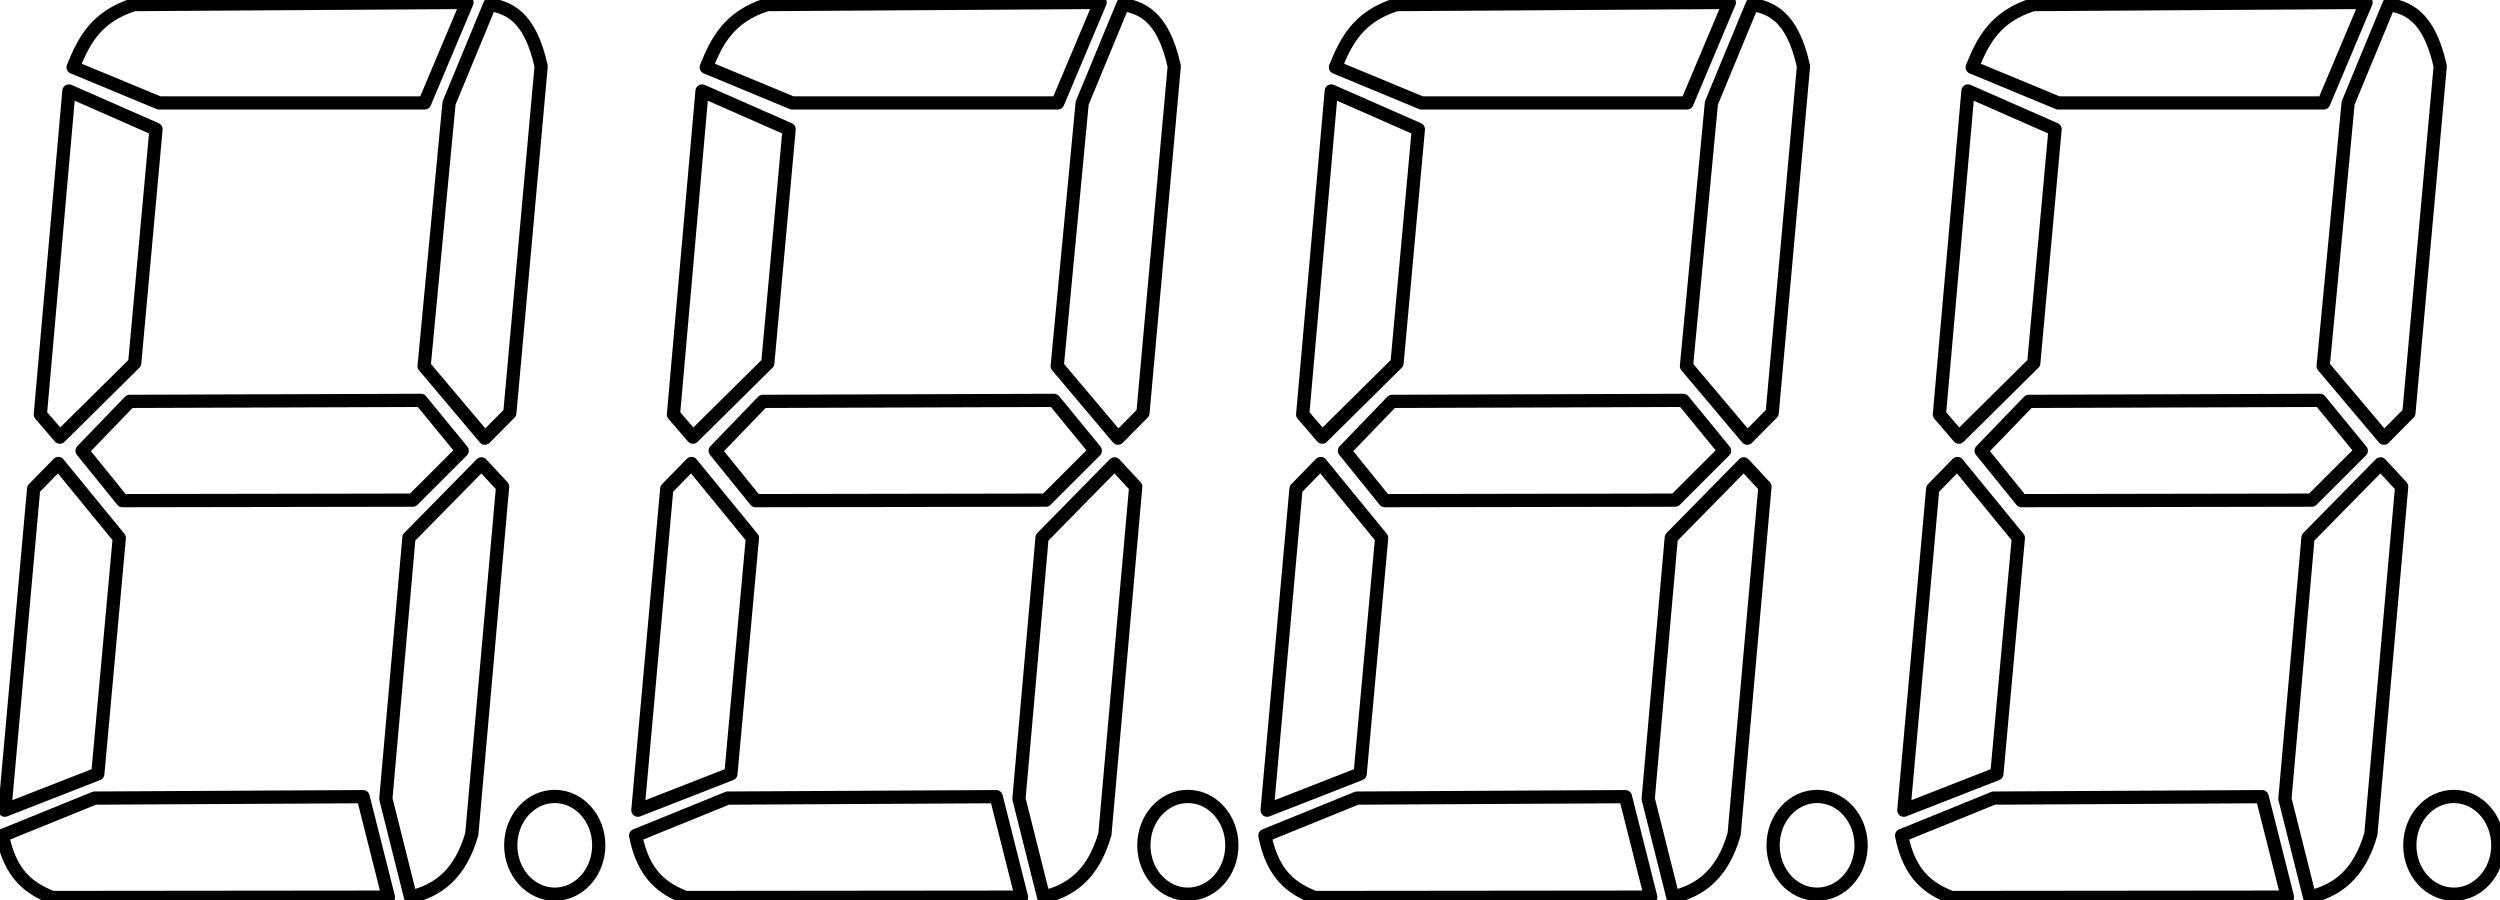
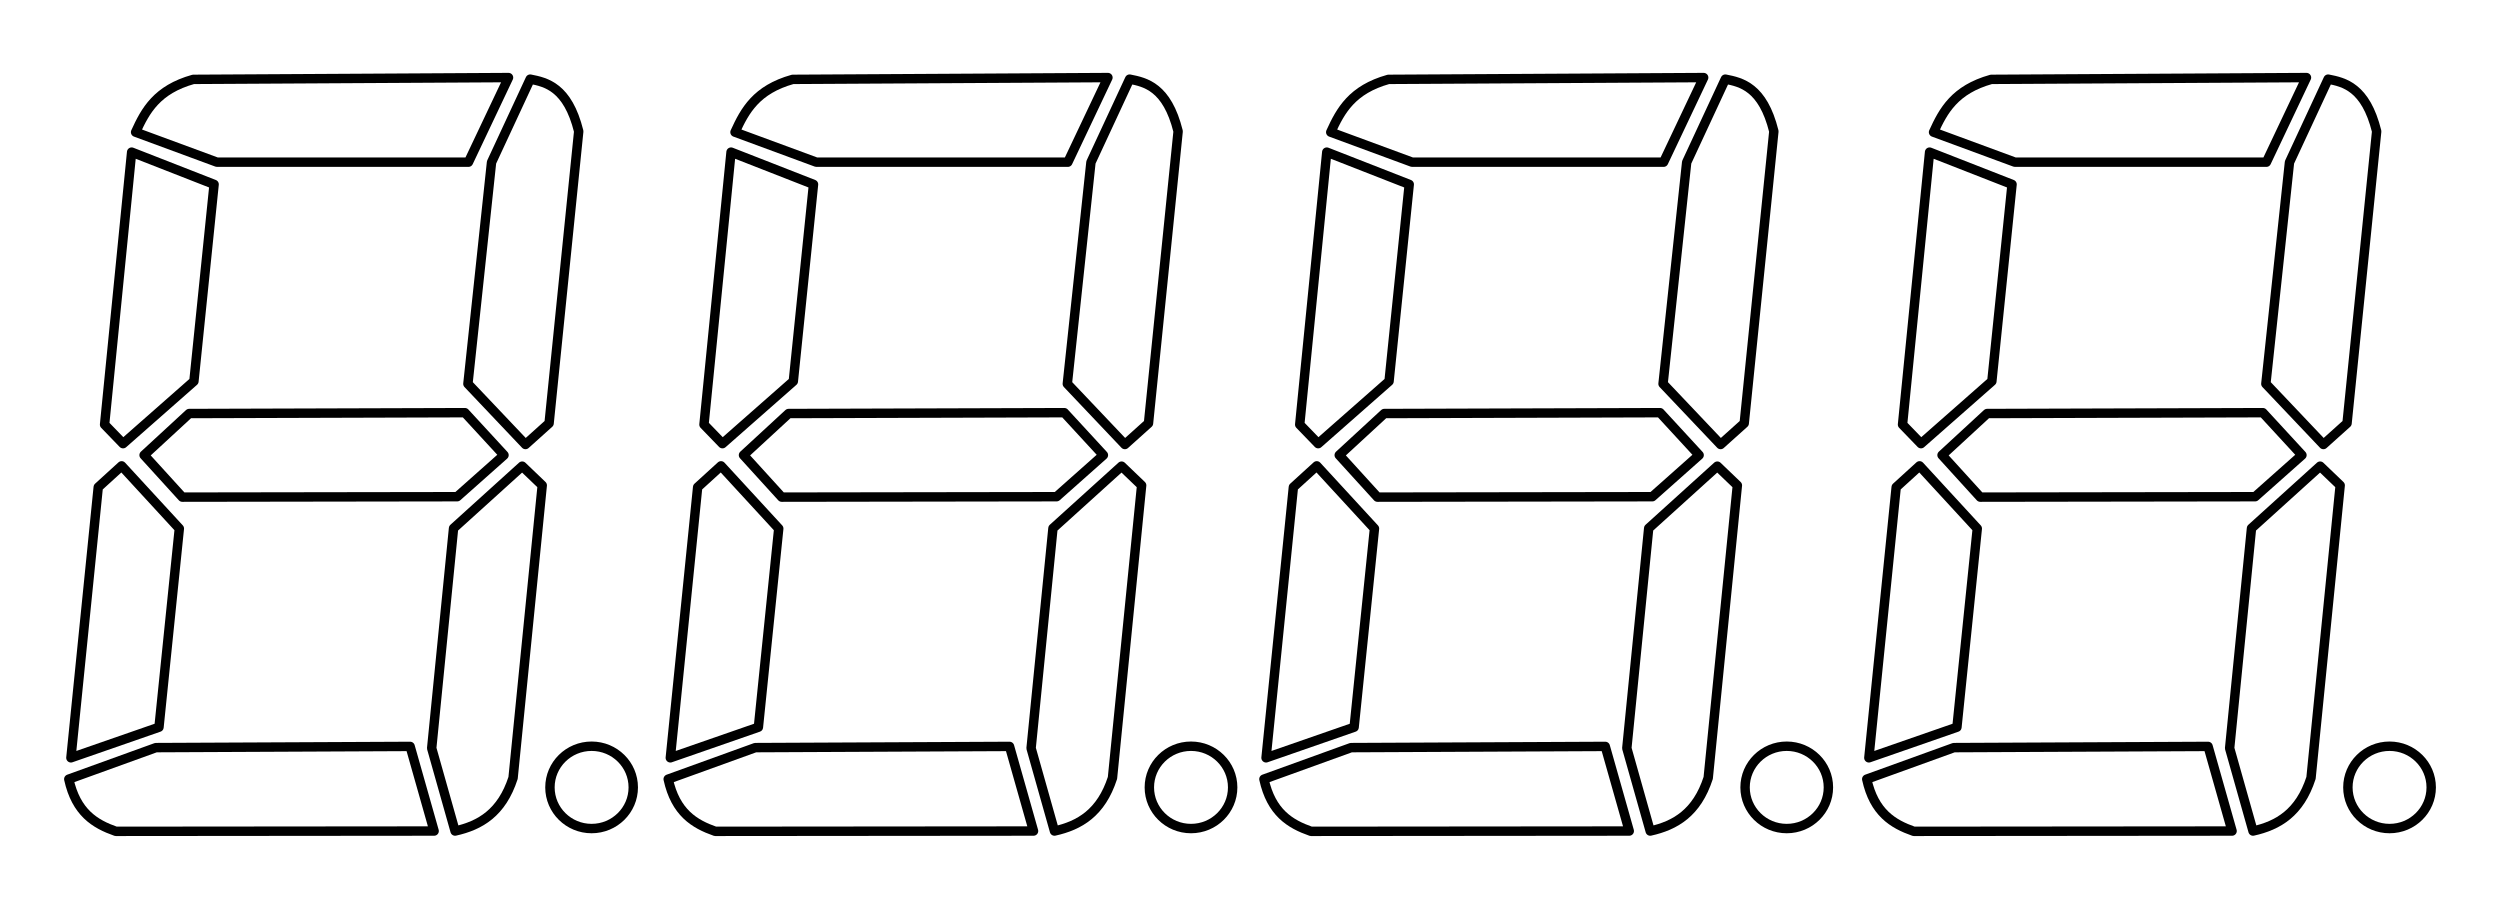
- <svg xmlns="http://www.w3.org/2000/svg" version="1.1" width="5cm" height="1.8cm" viewBox="0 0 19685.053 7086.672" id="svg398">
+ <svg xmlns="http://www.w3.org/2000/svg" version="1.1" width="4.918cm" height="1.788cm" viewBox="0 0 19362.302 7039.465" id="svg398">
  <defs id="defs402" />
-   <g style="fill:#000000;fill-opacity:1;stroke:#000000;stroke-linecap:round;stroke-linejoin:round;stroke-opacity:1" id="g6" transform="translate(10078.152,-8707.086)" />
-   <g style="fill:#840000;fill-opacity:0;stroke:#840000;stroke-width:-10;stroke-linecap:round;stroke-linejoin:round;stroke-opacity:1" id="g8" transform="translate(10078.152,-8707.086)" />
-   <g style="fill:#ffffc2;fill-opacity:0;stroke:#ffffc2;stroke-width:-10;stroke-linecap:round;stroke-linejoin:round;stroke-opacity:1" id="g10" transform="translate(10078.152,-8707.086)" />
-   <g style="fill:#840000;fill-opacity:0.6;stroke:#840000;stroke-width:0;stroke-linecap:round;stroke-linejoin:round;stroke-opacity:1" id="g16" transform="translate(10078.152,-8707.086)" />
-   <g style="fill:#840084;fill-opacity:0;stroke:#840084;stroke-width:60;stroke-linecap:round;stroke-linejoin:round;stroke-opacity:1" id="g360" transform="translate(10078.152,-8707.086)" />
-   <path style="fill:none;stroke:#000000;stroke-width:104.167;stroke-linecap:round;stroke-linejoin:round;stroke-opacity:1;stroke-miterlimit:4;stroke-dasharray:none;paint-order:normal" d="M 1252.418,810.381 H 3343.686 L 3677.076,19.188 1055.415,36.021 C 752.06,131.674 657.508,327.721 575.534,529.816 Z" id="path452" />
-   <path style="fill:none;stroke:#000000;stroke-width:104.167;stroke-linecap:round;stroke-linejoin:round;stroke-opacity:1;stroke-miterlimit:4;stroke-dasharray:none;paint-order:normal" d="M 471.163,3442.166 1060.52,2858.901 1228.397,1017.847 542.6,716.295 317.573,3263.615 Z" id="path454" />
-   <path style="fill:none;stroke:#000000;stroke-width:104.167;stroke-linecap:round;stroke-linejoin:round;stroke-opacity:1;stroke-miterlimit:4;stroke-dasharray:none;paint-order:normal" d="m 646.184,3549.296 317.895,392.811 2285.99,-3.968 389.332,-388.843 -325.039,-396.779 -2293.133,7.936 z" id="path456" />
-   <path style="fill:none;stroke:#000000;stroke-width:104.167;stroke-linecap:round;stroke-linejoin:round;stroke-opacity:1;stroke-miterlimit:4;stroke-dasharray:none;paint-order:normal" d="M 3817.994,3450.101 4014.447,3251.712 4260.905,521.873 C 4168.902,106.192 3989.405,63.095 3857.285,33.835 L 3535.818,811.522 3339.366,2882.708 Z" id="path458" />
-   <path style="fill:none;stroke:#000000;stroke-width:104.167;stroke-linecap:round;stroke-linejoin:round;stroke-opacity:1;stroke-miterlimit:4;stroke-dasharray:none;paint-order:normal" d="M 459.353,3649.699 939.233,4236.08 770.012,6093.421 37.563,6379.597 264.875,3848.9 Z" id="path460" />
-   <path style="fill:none;stroke:#000000;stroke-width:104.167;stroke-linecap:round;stroke-linejoin:round;stroke-opacity:1;stroke-miterlimit:4;stroke-dasharray:none;paint-order:normal" d="m 744.755,6284.205 -724.872,294.593 c 60.934,312.723 217.338,419.579 391.481,488.183 l 2646.918,-2.805 -199.529,-791.194 z" id="path462" />
-   <path style="fill:none;stroke:#000000;stroke-width:104.167;stroke-linecap:round;stroke-linejoin:round;stroke-opacity:1;stroke-miterlimit:4;stroke-dasharray:none;paint-order:normal" d="m 3232.555,7064.176 -194.478,-774.36 181.849,-2056.542 570.805,-580.77 166.695,179.562 -242.465,2735.509 c -94.124,326.743 -274.507,444.933 -482.406,496.6 z" id="path464" />
-   <ellipse id="path466" cx="4368.061" cy="6656.074" style="fill:none;stroke:#000000;stroke-width:104.167;stroke-opacity:1;stroke-miterlimit:4;stroke-dasharray:none;stroke-linejoin:round;stroke-linecap:round;paint-order:normal" rx="346.47" ry="384.876" />
-   <path style="fill:none;stroke:#000000;stroke-width:104.167;stroke-linecap:round;stroke-linejoin:round;stroke-opacity:1;stroke-miterlimit:4;stroke-dasharray:none;paint-order:normal" d="M 6237.62,810.381 H 8328.888 L 8662.279,19.188 6040.617,36.021 c -303.354,95.652 -397.907,291.699 -479.88,493.794 z" id="path452-5" />
-   <path style="fill:none;stroke:#000000;stroke-width:104.167;stroke-linecap:round;stroke-linejoin:round;stroke-opacity:1;stroke-miterlimit:4;stroke-dasharray:none;paint-order:normal" d="M 5456.366,3442.166 6045.722,2858.901 6213.6,1017.847 5527.803,716.295 5302.776,3263.615 Z" id="path454-0" />
-   <path style="fill:none;stroke:#000000;stroke-width:104.167;stroke-linecap:round;stroke-linejoin:round;stroke-opacity:1;stroke-miterlimit:4;stroke-dasharray:none;paint-order:normal" d="m 5631.387,3549.296 317.895,392.811 2285.99,-3.968 389.332,-388.843 -325.039,-396.779 -2293.133,7.936 z" id="path456-6" />
-   <path style="fill:none;stroke:#000000;stroke-width:104.167;stroke-linecap:round;stroke-linejoin:round;stroke-opacity:1;stroke-miterlimit:4;stroke-dasharray:none;paint-order:normal" d="M 8803.197,3450.101 8999.649,3251.712 9246.108,521.873 C 9154.105,106.192 8974.608,63.095 8842.488,33.835 L 8521.02,811.522 8324.568,2882.708 Z" id="path458-6" />
-   <path style="fill:none;stroke:#000000;stroke-width:104.167;stroke-linecap:round;stroke-linejoin:round;stroke-opacity:1;stroke-miterlimit:4;stroke-dasharray:none;paint-order:normal" d="m 5444.555,3649.699 479.88,586.381 -169.221,1857.341 -732.449,286.176 227.312,-2530.697 z" id="path460-9" />
-   <path style="fill:none;stroke:#000000;stroke-width:104.167;stroke-linecap:round;stroke-linejoin:round;stroke-opacity:1;stroke-miterlimit:4;stroke-dasharray:none;paint-order:normal" d="m 5729.958,6284.205 -724.872,294.593 c 60.934,312.723 217.338,419.579 391.481,488.183 l 2646.918,-2.805 -199.529,-791.194 z" id="path462-6" />
-   <path style="fill:none;stroke:#000000;stroke-width:104.167;stroke-linecap:round;stroke-linejoin:round;stroke-opacity:1;stroke-miterlimit:4;stroke-dasharray:none;paint-order:normal" d="m 8217.758,7064.176 -194.478,-774.36 181.849,-2056.542 570.805,-580.77 166.695,179.562 -242.465,2735.509 c -94.124,326.743 -274.507,444.933 -482.406,496.6 z" id="path464-3" />
-   <ellipse id="path466-8" cx="9353.264" cy="6656.074" style="fill:none;stroke:#000000;stroke-width:104.167;stroke-opacity:1;stroke-miterlimit:4;stroke-dasharray:none;stroke-linejoin:round;stroke-linecap:round;paint-order:normal" rx="346.47" ry="384.876" />
-   <path style="fill:none;stroke:#000000;stroke-width:104.167;stroke-linecap:round;stroke-linejoin:round;stroke-opacity:1;stroke-miterlimit:4;stroke-dasharray:none;paint-order:normal" d="m 11192.286,810.381 h 2091.267 L 13616.944,19.188 10995.282,36.021 c -303.354,95.652 -397.906,291.699 -479.88,493.794 z" id="path452-2" />
-   <path style="fill:none;stroke:#000000;stroke-width:104.167;stroke-linecap:round;stroke-linejoin:round;stroke-opacity:1;stroke-miterlimit:4;stroke-dasharray:none;paint-order:normal" d="m 10411.031,3442.166 589.357,-583.265 167.877,-1841.054 -685.797,-301.552 -225.027,2547.32 z" id="path454-2" />
-   <path style="fill:none;stroke:#000000;stroke-width:104.167;stroke-linecap:round;stroke-linejoin:round;stroke-opacity:1;stroke-miterlimit:4;stroke-dasharray:none;paint-order:normal" d="m 10586.052,3549.296 317.896,392.811 2285.989,-3.968 389.332,-388.843 -325.039,-396.779 -2293.133,7.936 z" id="path456-2" />
-   <path style="fill:none;stroke:#000000;stroke-width:104.167;stroke-linecap:round;stroke-linejoin:round;stroke-opacity:1;stroke-miterlimit:4;stroke-dasharray:none;paint-order:normal" d="m 13757.862,3450.101 196.453,-198.389 246.458,-2729.839 c -92.003,-415.682 -271.5,-458.779 -403.62,-488.038 l -321.467,777.687 -196.452,2071.186 z" id="path458-0" />
-   <path style="fill:none;stroke:#000000;stroke-width:104.167;stroke-linecap:round;stroke-linejoin:round;stroke-opacity:1;stroke-miterlimit:4;stroke-dasharray:none;paint-order:normal" d="m 10399.22,3649.699 479.881,586.381 -169.221,1857.341 -732.449,286.176 227.312,-2530.697 z" id="path460-0" />
-   <path style="fill:none;stroke:#000000;stroke-width:104.167;stroke-linecap:round;stroke-linejoin:round;stroke-opacity:1;stroke-miterlimit:4;stroke-dasharray:none;paint-order:normal" d="m 10684.623,6284.205 -724.872,294.593 c 60.934,312.723 217.338,419.579 391.481,488.183 l 2646.919,-2.805 -199.529,-791.194 z" id="path462-3" />
-   <path style="fill:none;stroke:#000000;stroke-width:104.167;stroke-linecap:round;stroke-linejoin:round;stroke-opacity:1;stroke-miterlimit:4;stroke-dasharray:none;paint-order:normal" d="m 13172.423,7064.176 -194.478,-774.36 181.85,-2056.542 570.804,-580.77 166.696,179.562 -242.466,2735.509 c -94.124,326.743 -274.507,444.933 -482.406,496.6 z" id="path464-9" />
-   <ellipse id="path466-5" cx="14307.929" cy="6656.074" style="fill:none;stroke:#000000;stroke-width:104.167;stroke-opacity:1;stroke-miterlimit:4;stroke-dasharray:none;stroke-linejoin:round;stroke-linecap:round;paint-order:normal" rx="346.47" ry="384.876" />
-   <path style="fill:none;stroke:#000000;stroke-width:104.167;stroke-linecap:round;stroke-linejoin:round;stroke-opacity:1;stroke-miterlimit:4;stroke-dasharray:none;paint-order:normal" d="M 16205.822,810.381 H 18297.09 L 18630.48,19.188 16008.818,36.021 c -303.354,95.652 -397.906,291.699 -479.88,493.794 z" id="path452-1" />
-   <path style="fill:none;stroke:#000000;stroke-width:104.167;stroke-linecap:round;stroke-linejoin:round;stroke-opacity:1;stroke-miterlimit:4;stroke-dasharray:none;paint-order:normal" d="m 15424.567,3442.166 589.357,-583.265 167.877,-1841.054 -685.797,-301.552 -225.027,2547.32 z" id="path454-23" />
-   <path style="fill:none;stroke:#000000;stroke-width:104.167;stroke-linecap:round;stroke-linejoin:round;stroke-opacity:1;stroke-miterlimit:4;stroke-dasharray:none;paint-order:normal" d="m 15599.588,3549.296 317.896,392.811 2285.989,-3.968 389.333,-388.843 -325.039,-396.779 -2293.133,7.936 z" id="path456-5" />
-   <path style="fill:none;stroke:#000000;stroke-width:104.167;stroke-linecap:round;stroke-linejoin:round;stroke-opacity:1;stroke-miterlimit:4;stroke-dasharray:none;paint-order:normal" d="m 18771.399,3450.101 196.452,-198.389 246.458,-2729.839 c -92.003,-415.682 -271.5,-458.779 -403.62,-488.038 L 18489.222,811.522 18292.77,2882.708 Z" id="path458-69" />
-   <path style="fill:none;stroke:#000000;stroke-width:104.167;stroke-linecap:round;stroke-linejoin:round;stroke-opacity:1;stroke-miterlimit:4;stroke-dasharray:none;paint-order:normal" d="m 15412.757,3649.699 479.88,586.381 -169.221,1857.341 -732.449,286.176 227.312,-2530.697 z" id="path460-08" />
-   <path style="fill:none;stroke:#000000;stroke-width:104.167;stroke-linecap:round;stroke-linejoin:round;stroke-opacity:1;stroke-miterlimit:4;stroke-dasharray:none;paint-order:normal" d="m 15698.159,6284.205 -724.872,294.593 c 60.934,312.723 217.338,419.579 391.482,488.183 l 2646.918,-2.805 -199.529,-791.194 z" id="path462-4" />
-   <path style="fill:none;stroke:#000000;stroke-width:104.167;stroke-linecap:round;stroke-linejoin:round;stroke-opacity:1;stroke-miterlimit:4;stroke-dasharray:none;paint-order:normal" d="m 18185.959,7064.176 -194.477,-774.36 181.849,-2056.542 570.805,-580.77 166.695,179.562 -242.466,2735.509 c -94.123,326.743 -274.507,444.933 -482.406,496.6 z" id="path464-6" />
-   <ellipse id="path466-2" cx="19321.465" cy="6656.074" style="fill:none;stroke:#000000;stroke-width:104.167;stroke-opacity:1;stroke-miterlimit:4;stroke-dasharray:none;stroke-linejoin:round;stroke-linecap:round;paint-order:normal" rx="346.47" ry="384.876" />
+   <g style="fill:#000000;fill-opacity:1;stroke:#000000;stroke-linecap:round;stroke-linejoin:round;stroke-opacity:1" id="g6" transform="translate(12312.419,-17974.716)" />
+   <g style="fill:#840000;fill-opacity:0;stroke:#840000;stroke-width:-10;stroke-linecap:round;stroke-linejoin:round;stroke-opacity:1" id="g8" transform="translate(12312.419,-17974.716)" />
+   <g style="fill:#ffffc2;fill-opacity:0;stroke:#ffffc2;stroke-width:-10;stroke-linecap:round;stroke-linejoin:round;stroke-opacity:1" id="g10" transform="translate(12312.419,-17974.716)" />
+   <g style="fill:#840000;fill-opacity:0.6;stroke:#840000;stroke-width:0;stroke-linecap:round;stroke-linejoin:round;stroke-opacity:1" id="g16" transform="translate(12312.419,-17974.716)" />
+   <g style="fill:#840084;fill-opacity:0;stroke:#840084;stroke-width:60;stroke-linecap:round;stroke-linejoin:round;stroke-opacity:1" id="g360" transform="translate(12312.419,-17974.716)" />
+   <path style="fill:none;stroke:#000000;stroke-width:72.897;stroke-linecap:round;stroke-linejoin:round;stroke-miterlimit:4;stroke-dasharray:none;stroke-opacity:1;paint-order:normal" d="M 1680.493,1256.139 H 3627.945 l 310.464,-655.373 -2441.371,13.944 c -282.493,79.232 -370.543,241.625 -446.879,409.027 z" id="path452" />
+   <path style="fill:none;stroke:#000000;stroke-width:72.897;stroke-linecap:round;stroke-linejoin:round;stroke-miterlimit:4;stroke-dasharray:none;stroke-opacity:1;paint-order:normal" d="M 952.965,3436.139 1501.792,2953 1658.125,1427.99 1019.49,1178.204 809.938,3288.239 Z" id="path454" />
+   <path style="fill:none;stroke:#000000;stroke-width:72.897;stroke-linecap:round;stroke-linejoin:round;stroke-miterlimit:4;stroke-dasharray:none;stroke-opacity:1;paint-order:normal" d="m 1115.95,3524.878 296.034,325.379 2128.783,-3.287 362.558,-322.092 -302.686,-328.666 -2135.435,6.573 z" id="path456" />
+   <path style="fill:none;stroke:#000000;stroke-width:72.897;stroke-linecap:round;stroke-linejoin:round;stroke-miterlimit:4;stroke-dasharray:none;stroke-opacity:1;paint-order:normal" d="M 4069.636,3442.712 4252.578,3278.379 4482.088,1017.158 C 4396.412,672.834 4229.259,637.135 4106.225,612.899 l -299.36,644.185 -182.942,1715.636 z" id="path458" />
+   <path style="fill:none;stroke:#000000;stroke-width:72.897;stroke-linecap:round;stroke-linejoin:round;stroke-miterlimit:4;stroke-dasharray:none;stroke-opacity:1;paint-order:normal" d="M 941.967,3608.046 1388.846,4093.765 1231.262,5632.266 549.184,5869.315 760.863,3773.051 Z" id="path460" />
+   <path style="fill:none;stroke:#000000;stroke-width:72.897;stroke-linecap:round;stroke-linejoin:round;stroke-miterlimit:4;stroke-dasharray:none;stroke-opacity:1;paint-order:normal" d="m 1207.743,5790.299 -675.023,244.022 c 56.743,259.039 202.392,347.552 364.559,404.379 l 2464.89,-2.324 -185.808,-655.374 z" id="path462" />
+   <path style="fill:none;stroke:#000000;stroke-width:72.897;stroke-linecap:round;stroke-linejoin:round;stroke-miterlimit:4;stroke-dasharray:none;stroke-opacity:1;paint-order:normal" d="m 3524.457,6436.376 -181.104,-641.429 169.344,-1703.505 531.551,-481.072 155.232,148.737 -225.791,2265.918 c -87.651,270.653 -255.63,368.554 -449.231,411.351 z" id="path464" />
+   <ellipse id="path466" cx="4581.874" cy="6098.332" style="fill:none;stroke:#000000;stroke-width:72.897;stroke-linecap:round;stroke-linejoin:round;stroke-miterlimit:4;stroke-dasharray:none;stroke-opacity:1;paint-order:normal" rx="322.644" ry="318.806" />
+   <path style="fill:none;stroke:#000000;stroke-width:72.897;stroke-linecap:round;stroke-linejoin:round;stroke-miterlimit:4;stroke-dasharray:none;stroke-opacity:1;paint-order:normal" d="m 6322.865,1256.139 h 1947.452 l 310.464,-655.373 -2441.371,13.944 c -282.493,79.232 -370.543,241.625 -446.879,409.027 z" id="path452-5" />
+   <path style="fill:none;stroke:#000000;stroke-width:72.897;stroke-linecap:round;stroke-linejoin:round;stroke-miterlimit:4;stroke-dasharray:none;stroke-opacity:1;paint-order:normal" d="m 5595.337,3436.139 548.827,-483.139 156.332,-1525.009 -638.635,-249.786 -209.552,2110.035 z" id="path454-0" />
+   <path style="fill:none;stroke:#000000;stroke-width:72.897;stroke-linecap:round;stroke-linejoin:round;stroke-miterlimit:4;stroke-dasharray:none;stroke-opacity:1;paint-order:normal" d="m 5758.322,3524.878 296.034,325.379 2128.783,-3.287 362.558,-322.092 -302.686,-328.666 -2135.435,6.573 z" id="path456-6" />
+   <path style="fill:none;stroke:#000000;stroke-width:72.897;stroke-linecap:round;stroke-linejoin:round;stroke-miterlimit:4;stroke-dasharray:none;stroke-opacity:1;paint-order:normal" d="M 8712.007,3442.712 8894.95,3278.379 9124.459,1017.158 C 9038.783,672.834 8871.63,637.135 8748.596,612.899 L 8449.236,1257.084 8266.294,2972.72 Z" id="path458-6" />
+   <path style="fill:none;stroke:#000000;stroke-width:72.897;stroke-linecap:round;stroke-linejoin:round;stroke-miterlimit:4;stroke-dasharray:none;stroke-opacity:1;paint-order:normal" d="m 5584.338,3608.046 446.879,485.72 -157.584,1538.5 -682.078,237.05 211.679,-2096.265 z" id="path460-9" />
+   <path style="fill:none;stroke:#000000;stroke-width:72.897;stroke-linecap:round;stroke-linejoin:round;stroke-miterlimit:4;stroke-dasharray:none;stroke-opacity:1;paint-order:normal" d="m 5850.114,5790.299 -675.023,244.022 c 56.743,259.039 202.392,347.552 364.559,404.379 l 2464.89,-2.324 -185.808,-655.374 z" id="path462-6" />
+   <path style="fill:none;stroke:#000000;stroke-width:72.897;stroke-linecap:round;stroke-linejoin:round;stroke-miterlimit:4;stroke-dasharray:none;stroke-opacity:1;paint-order:normal" d="m 8166.829,6436.376 -181.104,-641.429 169.344,-1703.505 531.551,-481.072 155.232,148.737 -225.791,2265.918 c -87.651,270.653 -255.63,368.554 -449.231,411.351 z" id="path464-3" />
+   <ellipse id="path466-8" cx="9224.246" cy="6098.332" style="fill:none;stroke:#000000;stroke-width:72.897;stroke-linecap:round;stroke-linejoin:round;stroke-miterlimit:4;stroke-dasharray:none;stroke-opacity:1;paint-order:normal" rx="322.644" ry="318.806" />
+   <path style="fill:none;stroke:#000000;stroke-width:72.897;stroke-linecap:round;stroke-linejoin:round;stroke-miterlimit:4;stroke-dasharray:none;stroke-opacity:1;paint-order:normal" d="m 10936.799,1256.139 h 1947.452 l 310.463,-655.373 -2441.371,13.944 c -282.492,79.232 -370.542,241.625 -446.878,409.027 z" id="path452-2" />
+   <path style="fill:none;stroke:#000000;stroke-width:72.897;stroke-linecap:round;stroke-linejoin:round;stroke-miterlimit:4;stroke-dasharray:none;stroke-opacity:1;paint-order:normal" d="m 10209.271,3436.139 548.827,-483.139 156.332,-1525.009 -638.635,-249.786 -209.551,2110.035 z" id="path454-2" />
+   <path style="fill:none;stroke:#000000;stroke-width:72.897;stroke-linecap:round;stroke-linejoin:round;stroke-miterlimit:4;stroke-dasharray:none;stroke-opacity:1;paint-order:normal" d="m 10372.256,3524.878 296.034,325.379 2128.782,-3.287 362.558,-322.092 -302.686,-328.666 -2135.435,6.573 z" id="path456-2" />
+   <path style="fill:none;stroke:#000000;stroke-width:72.897;stroke-linecap:round;stroke-linejoin:round;stroke-miterlimit:4;stroke-dasharray:none;stroke-opacity:1;paint-order:normal" d="m 13325.942,3442.712 182.942,-164.333 229.51,-2261.221 c -85.676,-344.324 -252.829,-380.023 -375.863,-404.259 l -299.36,644.185 -182.942,1715.636 z" id="path458-0" />
+   <path style="fill:none;stroke:#000000;stroke-width:72.897;stroke-linecap:round;stroke-linejoin:round;stroke-miterlimit:4;stroke-dasharray:none;stroke-opacity:1;paint-order:normal" d="m 10198.272,3608.046 446.88,485.72 -157.584,1538.5 -682.078,237.05 211.68,-2096.265 z" id="path460-0" />
+   <path style="fill:none;stroke:#000000;stroke-width:72.897;stroke-linecap:round;stroke-linejoin:round;stroke-miterlimit:4;stroke-dasharray:none;stroke-opacity:1;paint-order:normal" d="m 10464.048,5790.299 -675.022,244.022 c 56.743,259.039 202.392,347.552 364.559,404.379 l 2464.89,-2.324 -185.807,-655.374 z" id="path462-3" />
+   <path style="fill:none;stroke:#000000;stroke-width:72.897;stroke-linecap:round;stroke-linejoin:round;stroke-miterlimit:4;stroke-dasharray:none;stroke-opacity:1;paint-order:normal" d="m 12780.764,6436.376 -181.105,-641.429 169.345,-1703.505 531.549,-481.072 155.232,148.737 -225.791,2265.918 c -87.651,270.653 -255.629,368.554 -449.23,411.351 z" id="path464-9" />
+   <ellipse id="path466-5" cx="13838.181" cy="6098.332" style="fill:none;stroke:#000000;stroke-width:72.897;stroke-linecap:round;stroke-linejoin:round;stroke-miterlimit:4;stroke-dasharray:none;stroke-opacity:1;paint-order:normal" rx="322.644" ry="318.806" />
+   <path style="fill:none;stroke:#000000;stroke-width:72.897;stroke-linecap:round;stroke-linejoin:round;stroke-miterlimit:4;stroke-dasharray:none;stroke-opacity:1;paint-order:normal" d="m 15605.556,1256.139 h 1947.452 l 310.463,-655.373 -2441.371,13.944 c -282.492,79.232 -370.542,241.625 -446.879,409.027 z" id="path452-1" />
+   <path style="fill:none;stroke:#000000;stroke-width:72.897;stroke-linecap:round;stroke-linejoin:round;stroke-miterlimit:4;stroke-dasharray:none;stroke-opacity:1;paint-order:normal" d="m 14878.028,3436.139 548.827,-483.139 156.332,-1525.009 -638.635,-249.786 L 14735,3288.239 Z" id="path454-23" />
+   <path style="fill:none;stroke:#000000;stroke-width:72.897;stroke-linecap:round;stroke-linejoin:round;stroke-miterlimit:4;stroke-dasharray:none;stroke-opacity:1;paint-order:normal" d="m 15041.013,3524.878 296.034,325.379 2128.782,-3.287 362.559,-322.092 -302.686,-328.666 -2135.435,6.573 z" id="path456-5" />
+   <path style="fill:none;stroke:#000000;stroke-width:72.897;stroke-linecap:round;stroke-linejoin:round;stroke-miterlimit:4;stroke-dasharray:none;stroke-opacity:1;paint-order:normal" d="m 17994.7,3442.712 182.941,-164.333 229.51,-2261.221 c -85.676,-344.324 -252.83,-380.023 -375.864,-404.259 l -299.359,644.185 -182.943,1715.636 z" id="path458-69" />
+   <path style="fill:none;stroke:#000000;stroke-width:72.897;stroke-linecap:round;stroke-linejoin:round;stroke-miterlimit:4;stroke-dasharray:none;stroke-opacity:1;paint-order:normal" d="m 14867.03,3608.046 446.879,485.72 -157.584,1538.5 -682.078,237.05 211.68,-2096.265 z" id="path460-08" />
+   <path style="fill:none;stroke:#000000;stroke-width:72.897;stroke-linecap:round;stroke-linejoin:round;stroke-miterlimit:4;stroke-dasharray:none;stroke-opacity:1;paint-order:normal" d="m 15132.805,5790.299 -675.023,244.022 c 56.744,259.039 202.392,347.552 364.56,404.379 l 2464.89,-2.324 -185.807,-655.374 z" id="path462-4" />
+   <path style="fill:none;stroke:#000000;stroke-width:72.897;stroke-linecap:round;stroke-linejoin:round;stroke-miterlimit:4;stroke-dasharray:none;stroke-opacity:1;paint-order:normal" d="m 17449.52,6436.376 -181.103,-641.429 169.343,-1703.505 531.551,-481.072 155.231,148.737 -225.792,2265.918 c -87.649,270.653 -255.628,368.554 -449.23,411.351 z" id="path464-6" />
+   <ellipse id="path466-2" cx="18506.938" cy="6098.332" style="fill:none;stroke:#000000;stroke-width:72.897;stroke-linecap:round;stroke-linejoin:round;stroke-miterlimit:4;stroke-dasharray:none;stroke-opacity:1;paint-order:normal" rx="322.644" ry="318.806" />
</svg>
